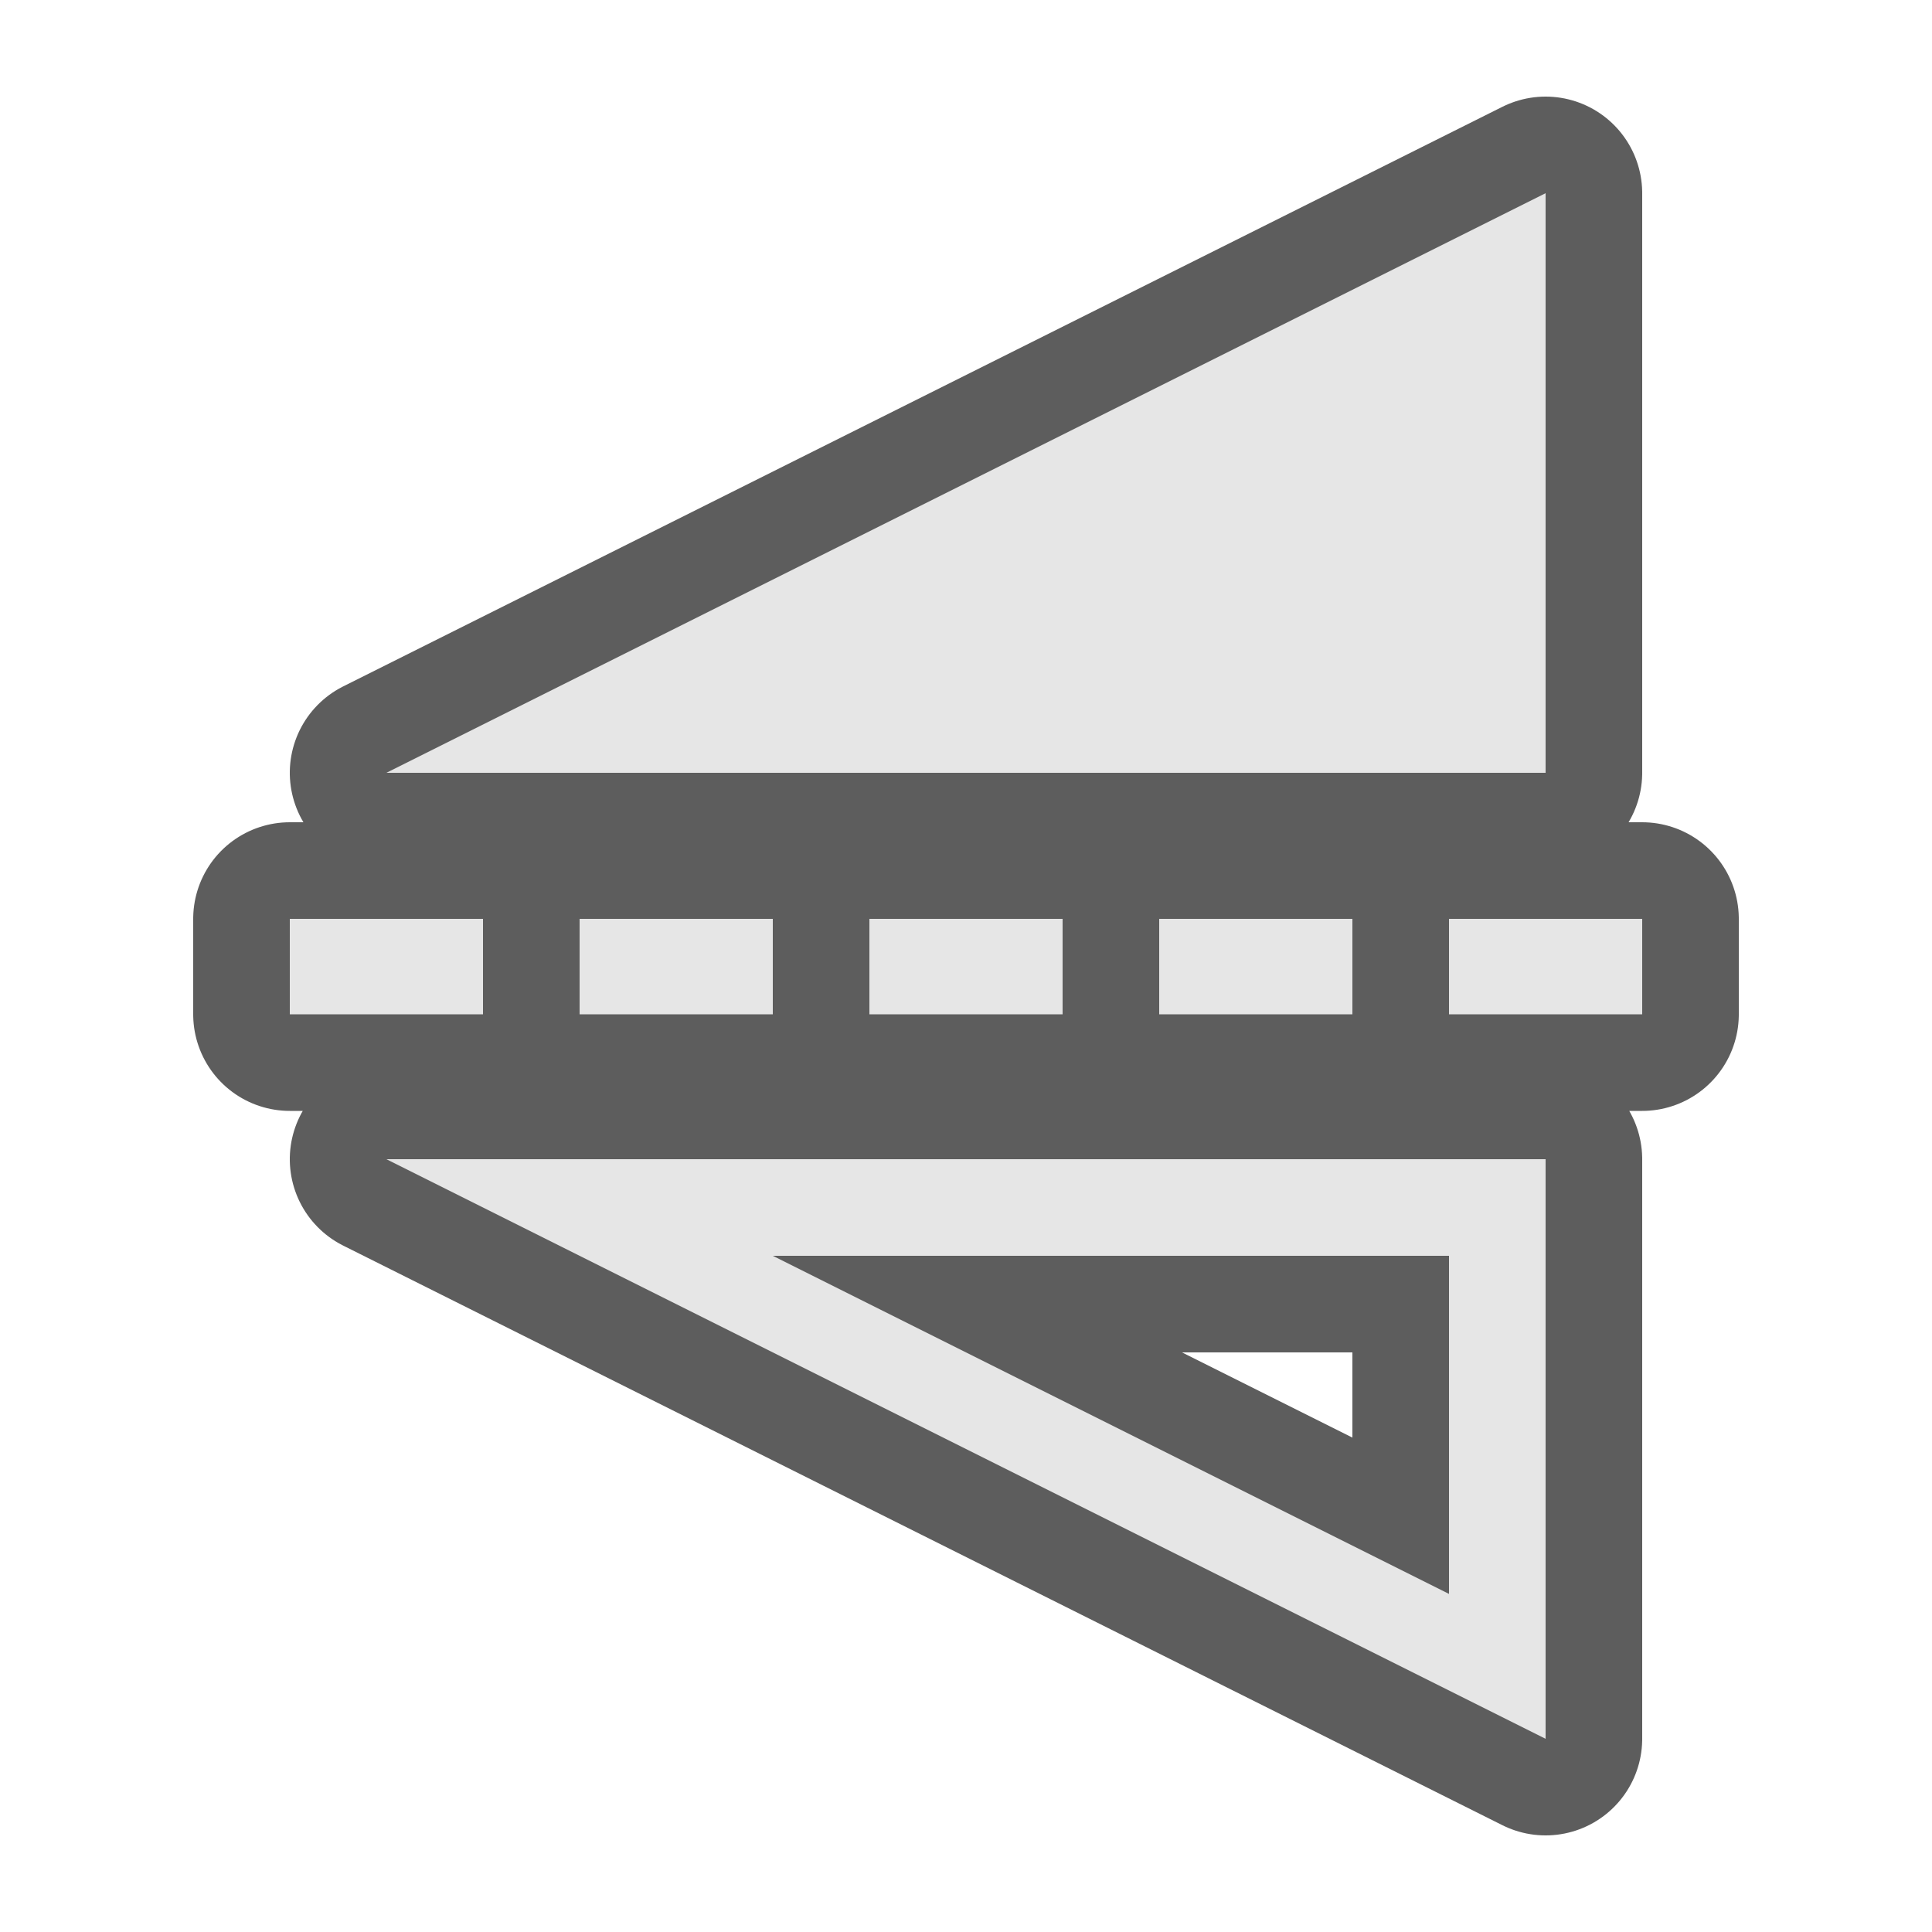
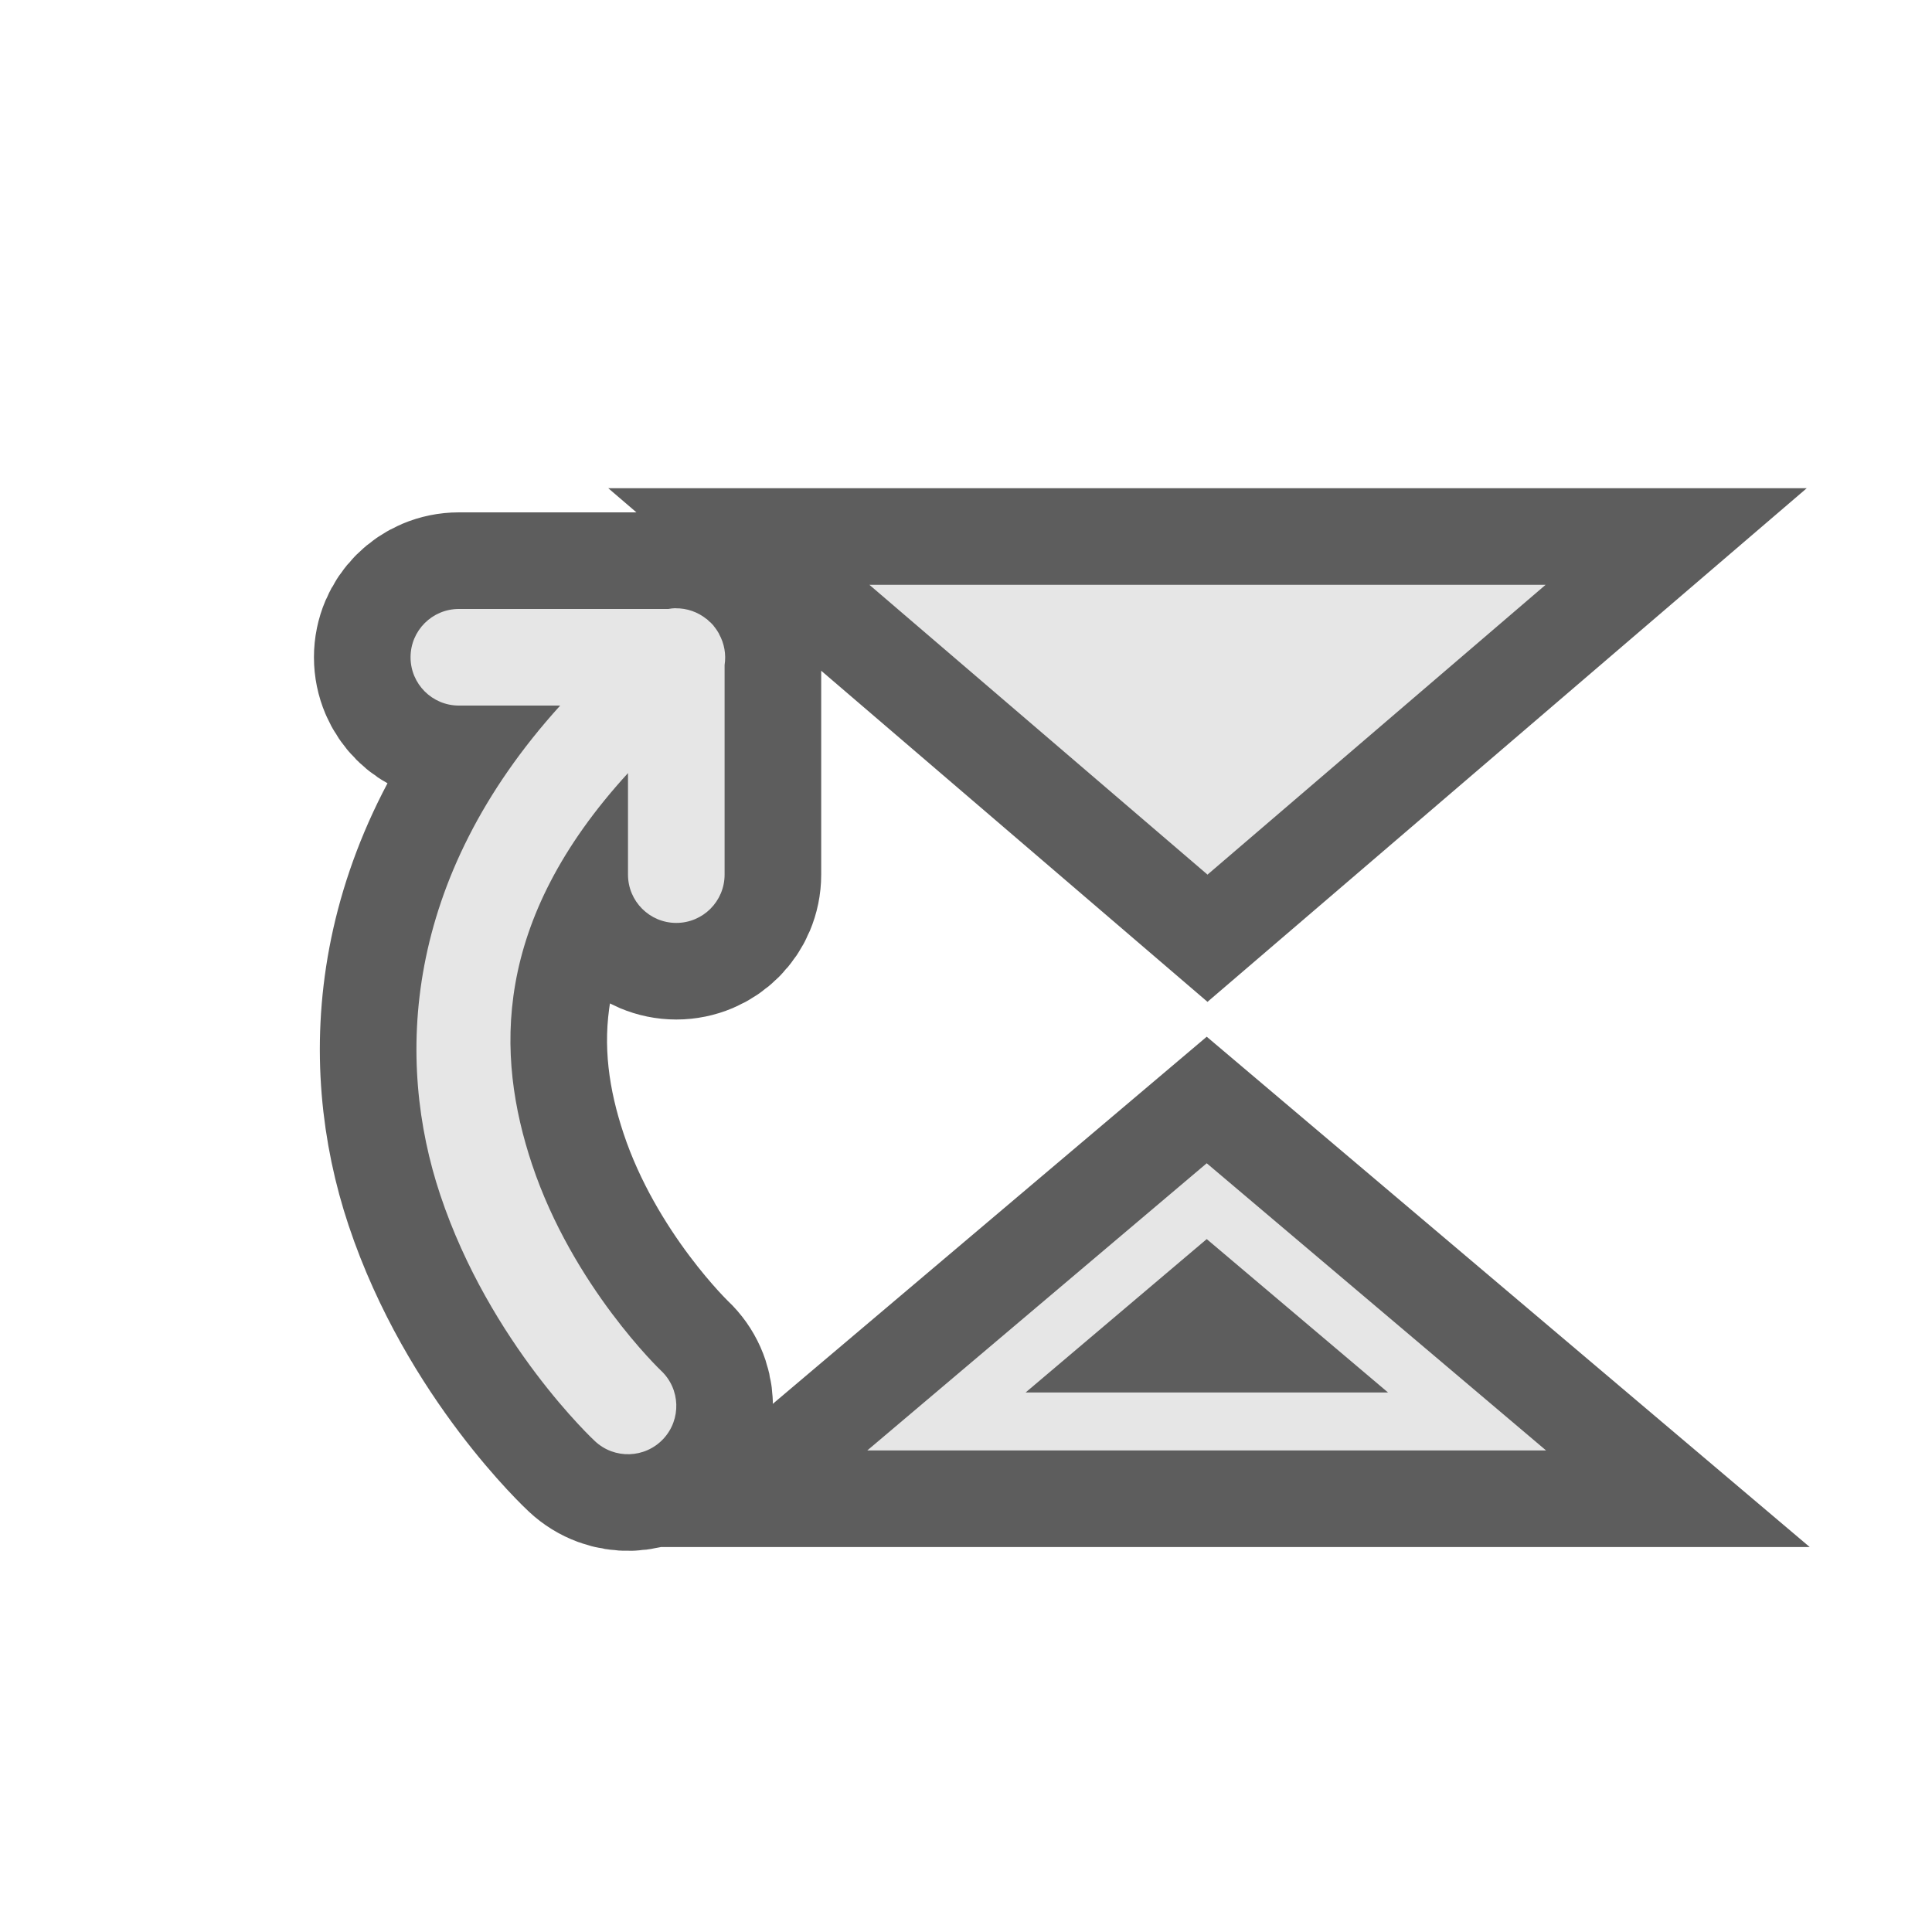
- <svg xmlns="http://www.w3.org/2000/svg" version="1.1" id="svg4" x="0px" y="0px" viewBox="0 0 20 20" style="enable-background:new 0 0 20 20;" xml:space="preserve">
-   <defs id="defs9">
-     <pattern y="0" x="0" height="6" width="6" patternUnits="userSpaceOnUse" id="EMFhbasepattern" />
-   </defs>
-   <style type="text/css" id="style2">
+ <svg xmlns="http://www.w3.org/2000/svg" enable-background="new 0 0 20 20" version="1.1" viewBox="0 0 20 20" xml:space="preserve">
+   <style type="text/css">
	.st0{fill:none;stroke:#2C2C2C;stroke-width:2;stroke-linejoin:round;stroke-miterlimit:1.414;stroke-opacity:0.765;}
	.st1{fill:#E6E6E6;}
</style>
-   <g id="g1046" transform="matrix(0,1,1,0,0,0)">
-     <path id="path822-9" d="M 9.512,3 V 5 H 10.5 V 3 Z M 8,4 2,16 h 6 z m 4,0 v 12 h 6 z M 9.512,6 V 8 H 10.5 V 6 Z M 13,8 16.5,15 H 13 Z M 9.512,9 v 2 H 10.5 V 9 Z m 0,3 v 2 H 10.5 v -2 z m 0,3 v 2 H 10.5 v -2 z" style="fill:#e6e6e6;stroke:#2c2c2c;stroke-width:2;stroke-linejoin:round;stroke-miterlimit:4;stroke-dasharray:none;stroke-opacity:0.765" />
-     <path id="path822" d="M 9.512,3 V 5 H 10.5 V 3 Z M 8,4 2,16 h 6 z m 4,0 v 12 h 6 z M 9.512,6 V 8 H 10.5 V 6 Z M 13,8 16.5,15 H 13 Z M 9.512,9 v 2 H 10.5 V 9 Z m 0,3 v 2 H 10.5 v -2 z m 0,3 v 2 H 10.5 v -2 z" style="fill:#e6e6e6;stroke-width:1.117" />
+   <g enable-background="new">
+     <g enable-background="new">
+       <rect width="20" height="20" fill="none" style="paint-order:markers stroke fill" />
+     </g>
+     <g transform="translate(0,-620)" enable-background="new">
+       <g transform="translate(1.5,18.054)" shape-rendering="auto">
+         <path d="m7.5 608 3.5 3 3.5-3zm-2.008 0.242a0.5 0.5 0 0 0-0.074 8e-3h-2.168a0.5 0.5 0 1 0 0 1h1.049c-1.632 1.801-1.704 3.68-1.242 5.064 0.515 1.545 1.602 2.551 1.602 2.551a0.5 0.5 0 1 0 0.684-0.73s-0.914-0.87-1.336-2.137c-0.376-1.128-0.414-2.511 0.994-4.049v1.051a0.5 0.5 0 1 0 1 0v-2.17a0.5 0.5 0 0 0-0.057-0.32 0.5 0.5 0 0 0-0.002-6e-3 0.5 0.5 0 0 0-0.023-0.037 0.5 0.5 0 0 0-0.031-0.041 0.5 0.5 0 0 0-0.002-4e-3 0.5 0.5 0 0 0-0.031-0.033 0.5 0.5 0 0 0-0.004-2e-3 0.5 0.5 0 0 0-0.033-0.031 0.5 0.5 0 0 0-0.004-2e-3 0.5 0.5 0 0 0-0.32-0.111zm5.5 5.746-3.514 2.973h7.027l-0.625-0.529zm0 0.785 1.877 1.588h-3.752z" color="#000000" color-rendering="auto" dominant-baseline="auto" enable-background="accumulate" fill="none" image-rendering="auto" solid-color="#000000" stroke="#2b2b2b" stroke-opacity=".765" stroke-width="2" style="font-feature-settings:normal;font-variant-alternates:normal;font-variant-caps:normal;font-variant-ligatures:normal;font-variant-numeric:normal;font-variant-position:normal;isolation:auto;mix-blend-mode:normal;shape-padding:0;text-decoration-color:#000000;text-decoration-line:none;text-decoration-style:solid;text-indent:0;text-orientation:mixed;text-transform:none;white-space:normal" />
+         <path d="m7.5 608 3.5 3 3.5-3zm-2.008 0.242a0.5 0.5 0 0 0-0.074 8e-3h-2.168a0.5 0.5 0 1 0 0 1h1.049c-1.632 1.801-1.704 3.68-1.242 5.064 0.515 1.545 1.602 2.551 1.602 2.551a0.5 0.5 0 1 0 0.684-0.73s-0.914-0.87-1.336-2.137c-0.376-1.128-0.414-2.511 0.994-4.049v1.051a0.5 0.5 0 1 0 1 0v-2.17a0.5 0.5 0 0 0-0.057-0.32 0.5 0.5 0 0 0-0.002-6e-3 0.5 0.5 0 0 0-0.023-0.037 0.5 0.5 0 0 0-0.031-0.041 0.5 0.5 0 0 0-0.002-4e-3 0.5 0.5 0 0 0-0.031-0.033 0.5 0.5 0 0 0-0.004-2e-3 0.5 0.5 0 0 0-0.033-0.031 0.5 0.5 0 0 0-0.004-2e-3 0.5 0.5 0 0 0-0.32-0.111zm5.5 5.746-3.514 2.973h7.027l-0.625-0.529zm0 0.785 1.877 1.588h-3.752z" color="#000000" color-rendering="auto" dominant-baseline="auto" enable-background="accumulate" fill="#e6e6e6" image-rendering="auto" solid-color="#000000" style="font-feature-settings:normal;font-variant-alternates:normal;font-variant-caps:normal;font-variant-ligatures:normal;font-variant-numeric:normal;font-variant-position:normal;isolation:auto;mix-blend-mode:normal;shape-padding:0;text-decoration-color:#000000;text-decoration-line:none;text-decoration-style:solid;text-indent:0;text-orientation:mixed;text-transform:none;white-space:normal" />
+       </g>
+     </g>
  </g>
</svg>
